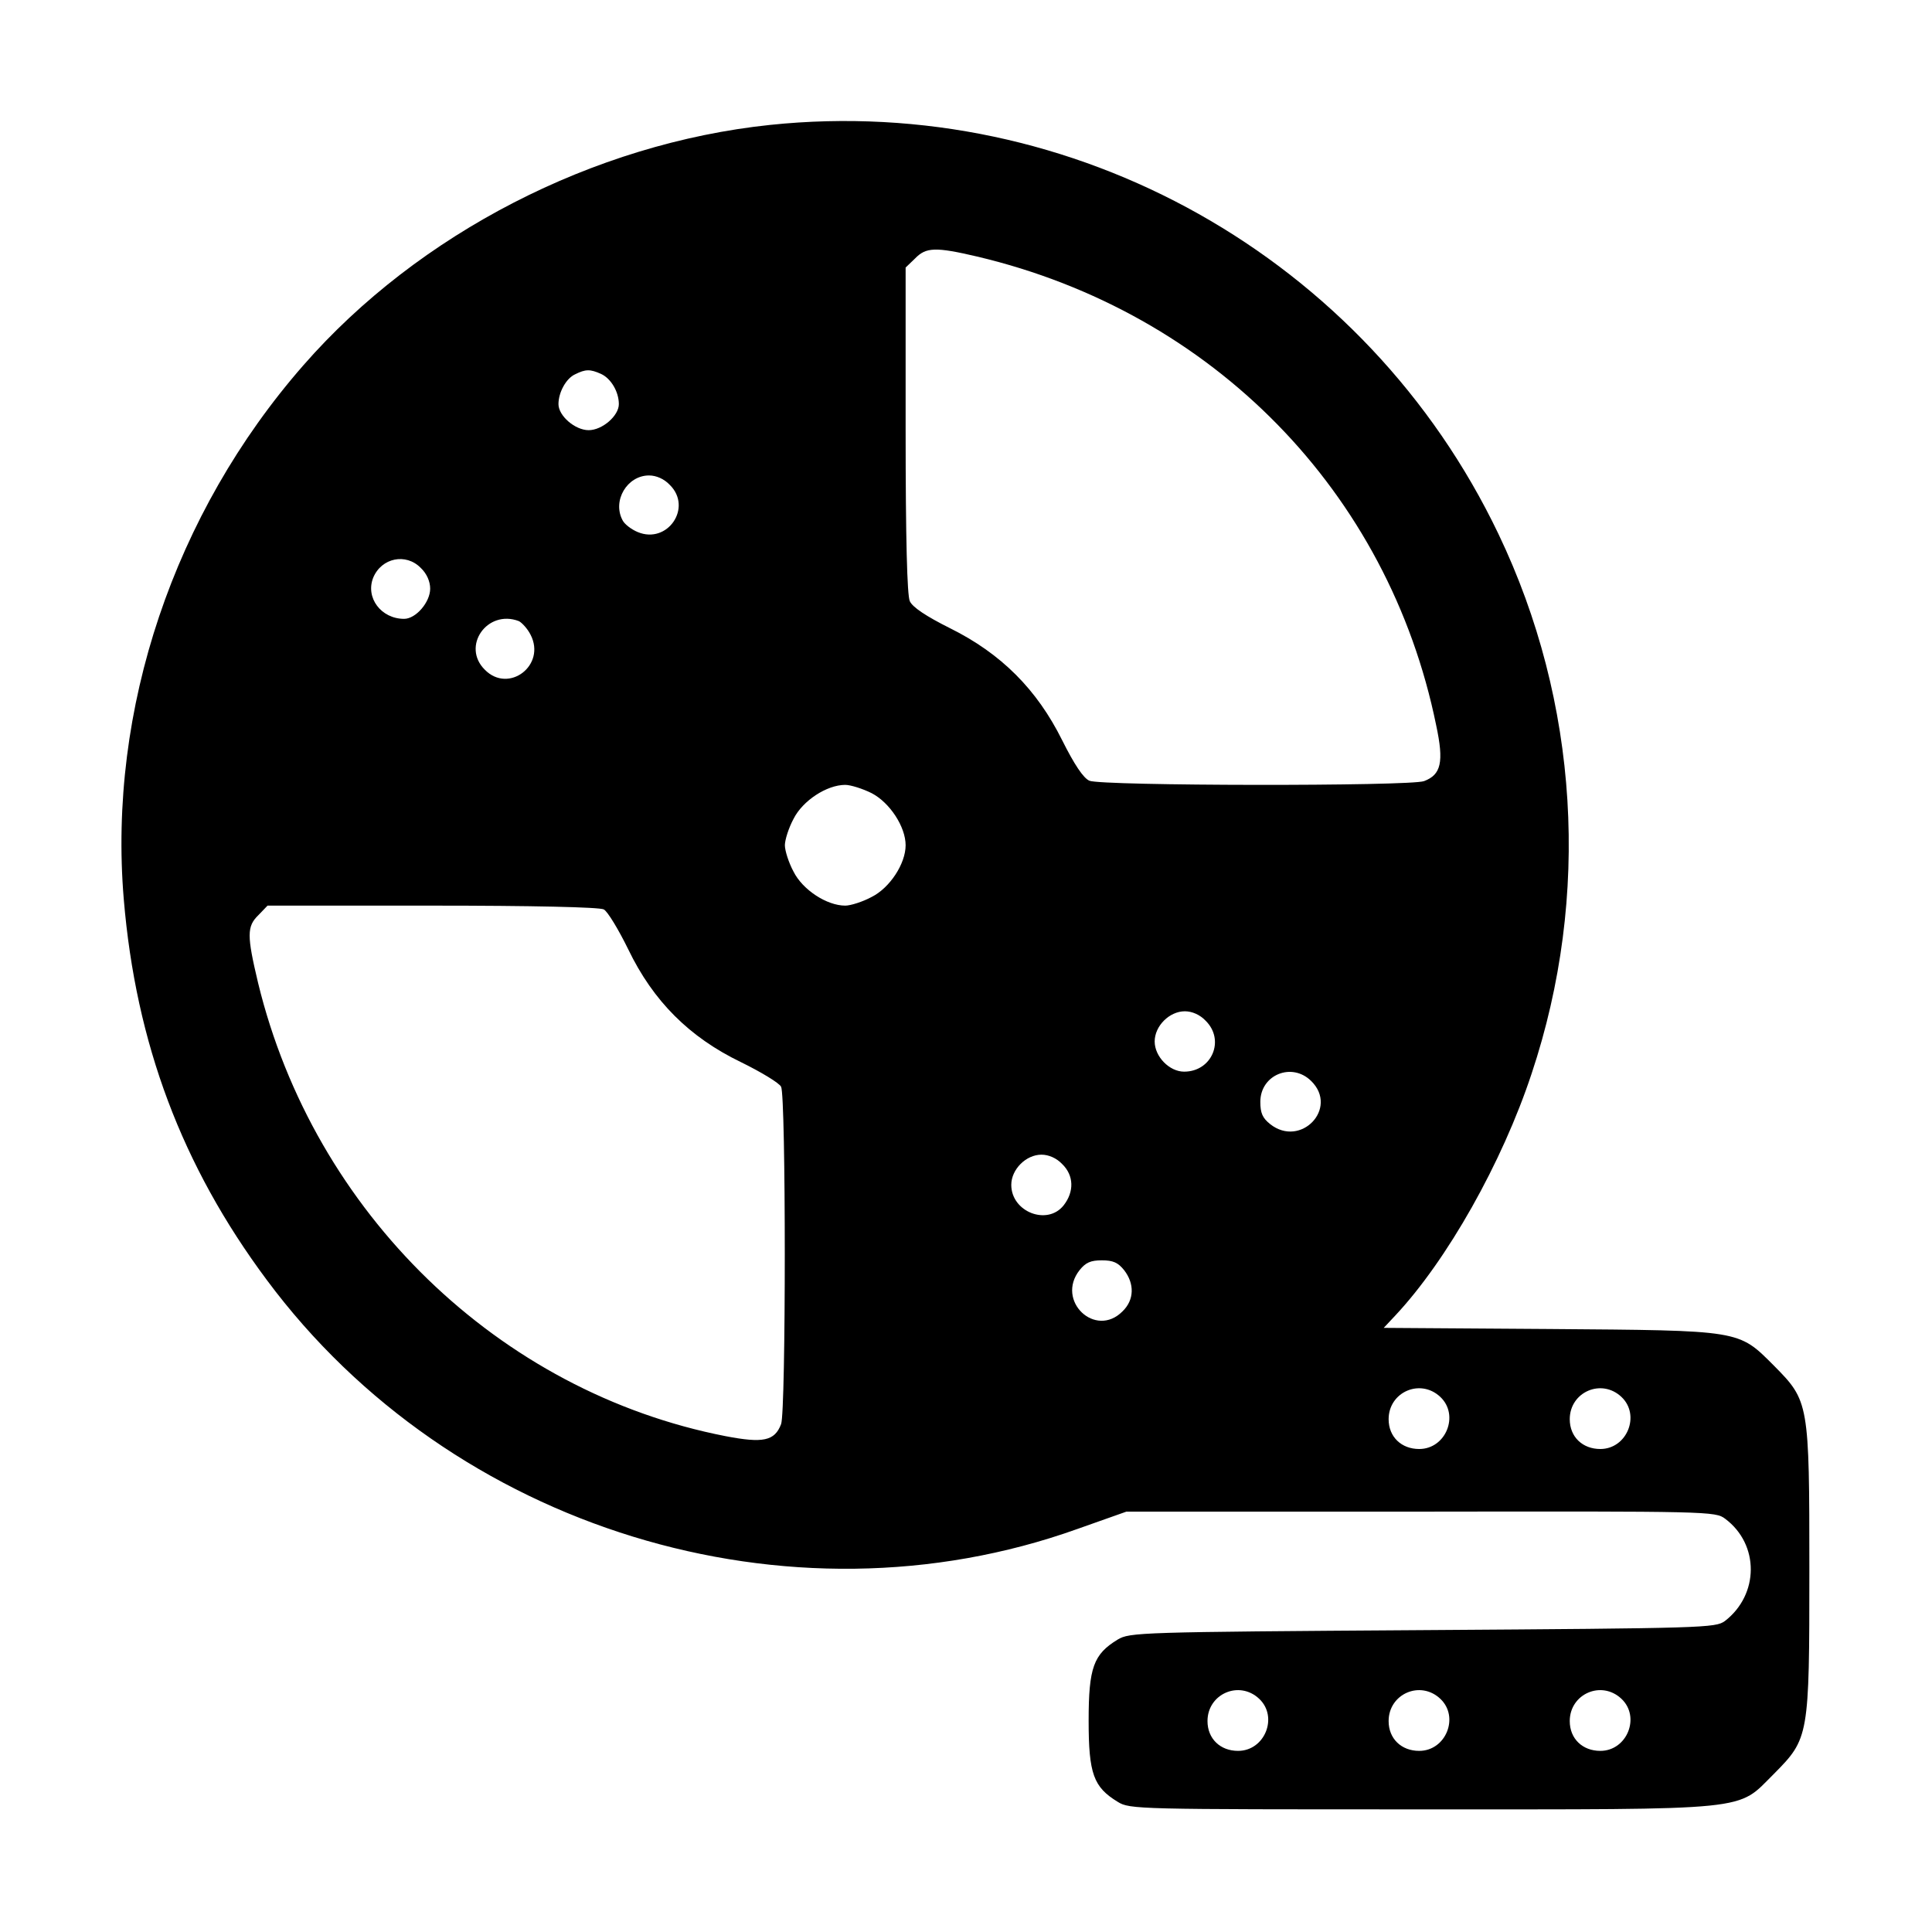
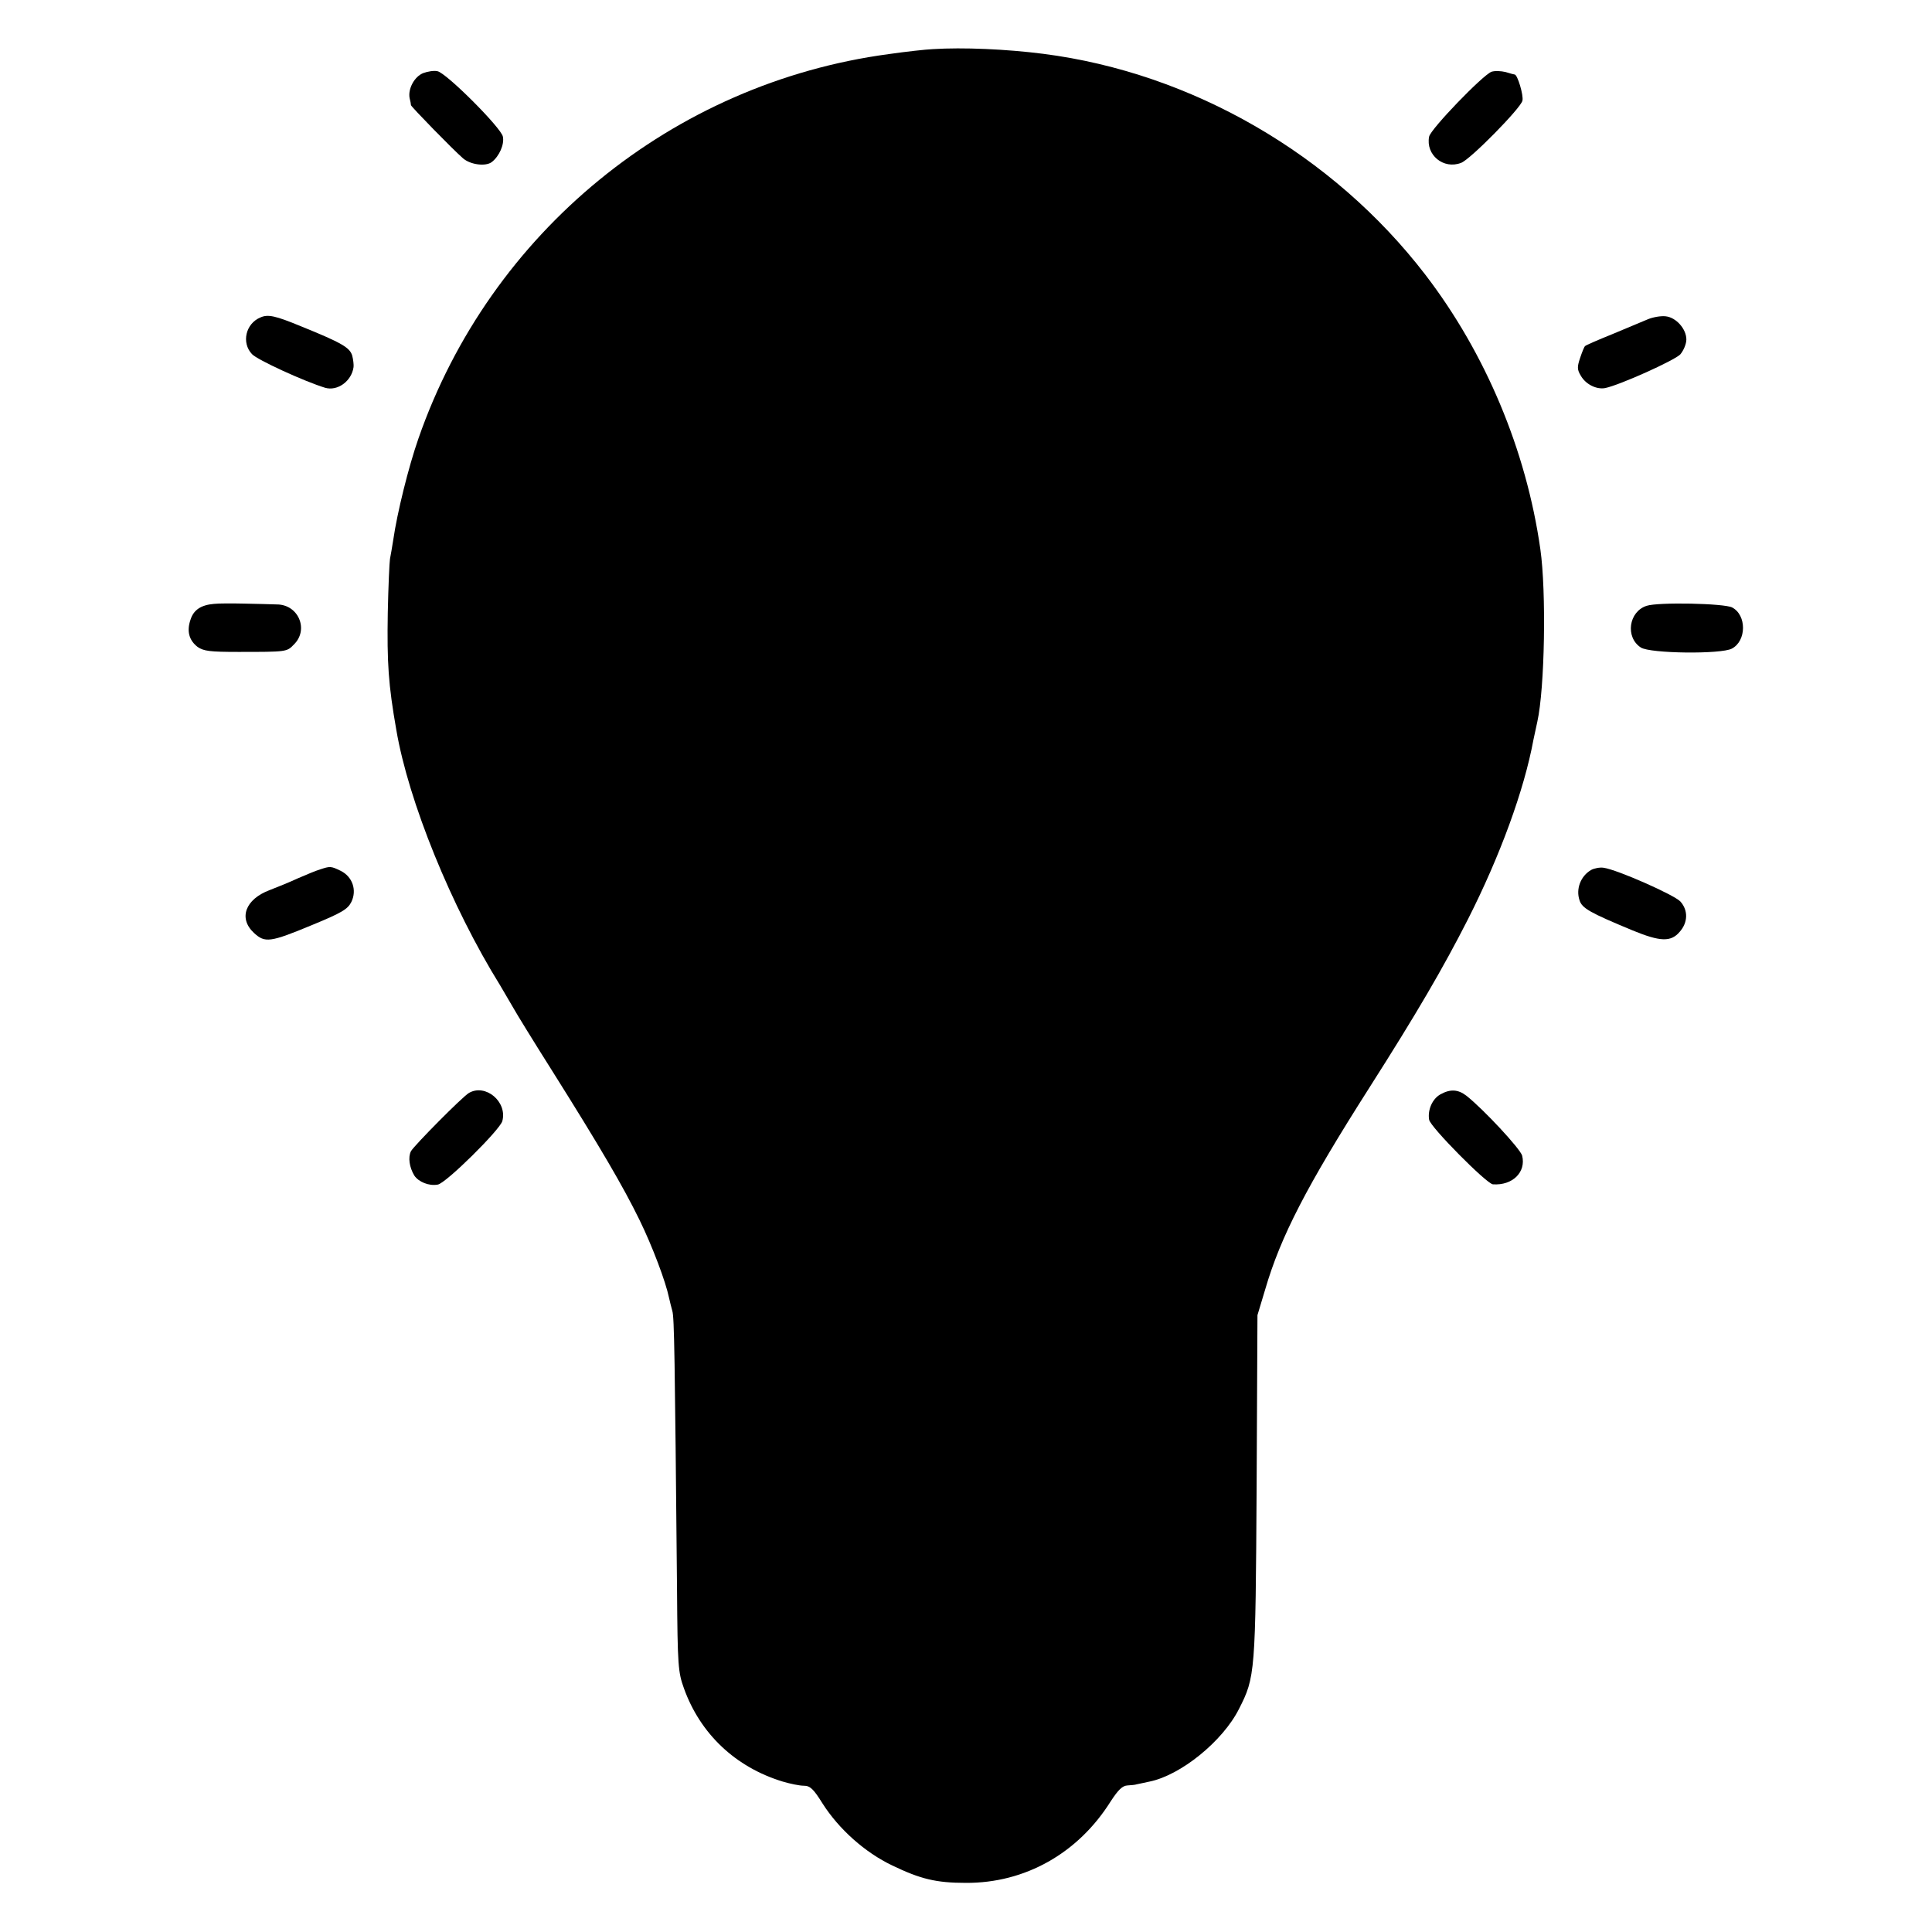
- <svg xmlns="http://www.w3.org/2000/svg" version="1.0" width="512pt" height="512pt" viewBox="0 0 512 512" preserveAspectRatio="xMidYMid meet">
-   <g transform="translate(0,512) scale(0.1,-0.1)" fill="#000000" stroke="none">
-     <path d="M2041 4789 c-468 -49 -932 -288 -1237 -637 -343 -392 -518 -912 -476 -1415 32 -382 154 -707 379 -1009 490 -660 1382 -934 2148 -660 l130 46 780 0 c765 1 781 1 807 -19 91 -68 90 -201 -1 -271 -25 -18 -53 -19 -801 -24 -753 -5 -776 -6 -808 -25 -64 -39 -77 -74 -77 -215 0 -141 13 -176 77 -215 32 -20 51 -20 803 -20 891 0 836 -5 936 94 93 94 94 98 94 541 0 443 -1 447 -94 541 -95 95 -85 93 -595 97 l-439 3 30 32 c138 147 284 406 362 642 157 471 125 985 -88 1430 -350 732 -1125 1168 -1930 1084z m549 -349 c625 -148 1090 -624 1216 -1242 21 -98 13 -131 -32 -148 -37 -14 -856 -13 -887 1 -16 7 -40 43 -72 107 -67 135 -162 230 -297 297 -64 32 -100 56 -107 72 -7 16 -11 163 -11 454 l0 430 25 24 c29 30 54 31 165 5z m-997 -311 c26 -12 47 -47 47 -80 0 -31 -44 -69 -80 -69 -36 0 -80 38 -80 69 0 31 20 68 44 79 28 14 40 14 69 1z m182 -294 c61 -60 -6 -158 -85 -125 -17 7 -35 21 -40 31 -28 52 12 119 70 119 19 0 40 -9 55 -25z m-660 -220 c16 -15 25 -36 25 -55 0 -36 -38 -80 -69 -80 -61 0 -103 56 -82 109 22 53 87 66 126 26z m260 -141 c8 -4 23 -20 31 -36 42 -81 -58 -157 -121 -93 -63 62 6 161 90 129z m935 -456 c48 -25 90 -89 90 -138 0 -49 -42 -113 -90 -137 -24 -13 -56 -23 -70 -23 -49 0 -113 42 -137 90 -13 24 -23 56 -23 70 0 14 10 46 23 70 24 48 88 90 137 90 14 0 46 -10 70 -22z m-710 -308 c10 -5 39 -53 65 -106 66 -137 162 -233 299 -299 53 -26 101 -55 106 -65 13 -25 13 -860 0 -894 -17 -45 -48 -51 -147 -32 -601 117 -1091 592 -1239 1201 -30 126 -30 150 1 180 l24 25 436 0 c265 0 443 -4 455 -10z m1595 -295 c52 -51 17 -135 -57 -135 -39 0 -78 40 -78 80 0 41 39 80 80 80 19 0 40 -9 55 -25z m280 -160 c73 -72 -28 -178 -109 -114 -20 16 -26 29 -26 59 0 72 84 106 135 55z m-660 -220 c31 -30 32 -73 4 -109 -43 -55 -139 -18 -139 54 0 41 39 80 80 80 19 0 40 -9 55 -25z m164 -281 c28 -36 27 -79 -4 -109 -72 -73 -178 28 -114 109 16 20 29 26 59 26 30 0 43 -6 59 -26z m838 -336 c51 -48 15 -138 -56 -138 -47 0 -81 32 -81 79 0 72 84 109 137 59z m480 0 c51 -48 15 -138 -56 -138 -47 0 -81 32 -81 79 0 72 84 109 137 59z m-960 -800 c51 -48 15 -138 -56 -138 -47 0 -81 32 -81 79 0 72 84 109 137 59z m480 0 c51 -48 15 -138 -56 -138 -47 0 -81 32 -81 79 0 72 84 109 137 59z m480 0 c51 -48 15 -138 -56 -138 -47 0 -81 32 -81 79 0 72 84 109 137 59z" />
+ <svg xmlns="http://www.w3.org/2000/svg" version="1.0" width="700pt" height="700pt" viewBox="0 0 700 700" preserveAspectRatio="xMidYMid meet">
+   <g transform="translate(0,700) scale(0.1,-0.1)" fill="#000000" stroke="none">
+     <path d="M3380 6822 c-25 -1 -97 -9 -160 -18 -783 -105 -1444 -645 -1704 -1393 -36 -103 -77 -269 -91 -366 -4 -27 -10 -59 -12 -70 -2 -11 -6 -99 -8 -195 -3 -182 2 -260 31 -425 44 -258 199 -640 376 -925 15 -25 36 -62 48 -82 11 -20 75 -124 142 -230 171 -272 256 -417 315 -538 47 -96 95 -224 107 -282 3 -13 8 -34 12 -48 7 -23 9 -155 17 -1010 2 -276 4 -299 25 -357 59 -165 187 -286 358 -338 27 -8 61 -15 76 -15 23 0 35 -11 68 -64 59 -93 154 -178 253 -225 102 -49 158 -63 267 -63 214 -1 406 107 524 295 28 43 43 57 61 58 14 1 28 2 33 4 4 1 25 5 47 10 113 23 265 146 324 263 59 116 60 128 64 807 l3 620 28 93 c56 192 150 374 378 732 172 270 267 433 357 610 116 229 203 466 237 650 3 14 9 43 14 65 27 121 33 471 11 625 -51 359 -199 711 -417 995 -335 436 -846 731 -1384 800 -133 17 -291 24 -400 17z" />
+     <path d="M1533 6735 c-32 -13 -55 -57 -49 -90 3 -11 5 -23 5 -26 1 -6 152 -161 189 -193 27 -23 82 -30 104 -13 27 21 46 64 40 92 -6 32 -205 231 -237 237 -13 3 -36 -1 -52 -7z" />
+     <path d="M5404 6740 c-32 -12 -221 -208 -226 -235 -13 -66 52 -120 116 -95 33 12 215 197 222 225 5 19 -18 95 -28 95 -2 0 -17 4 -33 9 -17 4 -39 5 -51 1z" />
+     <path d="M944 5850 c-54 -22 -70 -92 -31 -133 19 -21 190 -99 265 -122 45 -13 96 24 103 75 1 8 -1 27 -5 42 -9 29 -38 46 -186 106 -92 38 -119 44 -146 32z" />
+     <path d="M5970 5843 c-19 -8 -77 -32 -129 -54 -52 -21 -96 -40 -98 -43 -3 -2 -11 -22 -18 -43 -11 -33 -11 -42 3 -65 18 -31 57 -50 88 -44 53 11 251 100 272 122 12 14 22 38 22 54 0 38 -37 80 -75 84 -17 2 -46 -3 -65 -11z" />
+     <path d="M775 4812 c-47 -4 -74 -22 -85 -58 -14 -41 -5 -74 26 -98 22 -15 44 -18 147 -18 177 0 176 0 202 27 55 54 16 145 -62 145 -21 1 -74 2 -118 3 -44 1 -93 1 -110 -1z" />
+     <path d="M5966 4805 c-65 -21 -78 -114 -21 -151 33 -22 291 -25 330 -4 53 28 54 121 1 149 -28 15 -268 20 -310 6z" />
+     <path d="M1160 3850 c-14 -4 -50 -19 -80 -32 -30 -14 -77 -33 -103 -43 -88 -33 -114 -102 -57 -155 40 -37 58 -35 212 29 107 44 128 57 141 83 21 43 4 92 -39 113 -35 17 -38 17 -74 5z" />
+     <path d="M5765 3848 c-38 -22 -56 -69 -42 -110 9 -29 38 -45 192 -109 100 -41 139 -43 171 -5 30 34 31 78 2 110 -23 24 -228 115 -278 122 -14 2 -34 -2 -45 -8z" />
+     <path d="M1699 3040 c-24 -14 -198 -190 -210 -211 -11 -22 -6 -58 12 -88 15 -23 53 -39 85 -33 29 4 225 198 234 230 19 70 -61 137 -121 102z" />
+     <path d="M5219 3035 c-29 -16 -47 -56 -41 -92 4 -26 208 -232 231 -234 71 -5 121 44 106 104 -7 25 -140 168 -202 217 -30 23 -58 25 -94 5z" />
  </g>
</svg>
